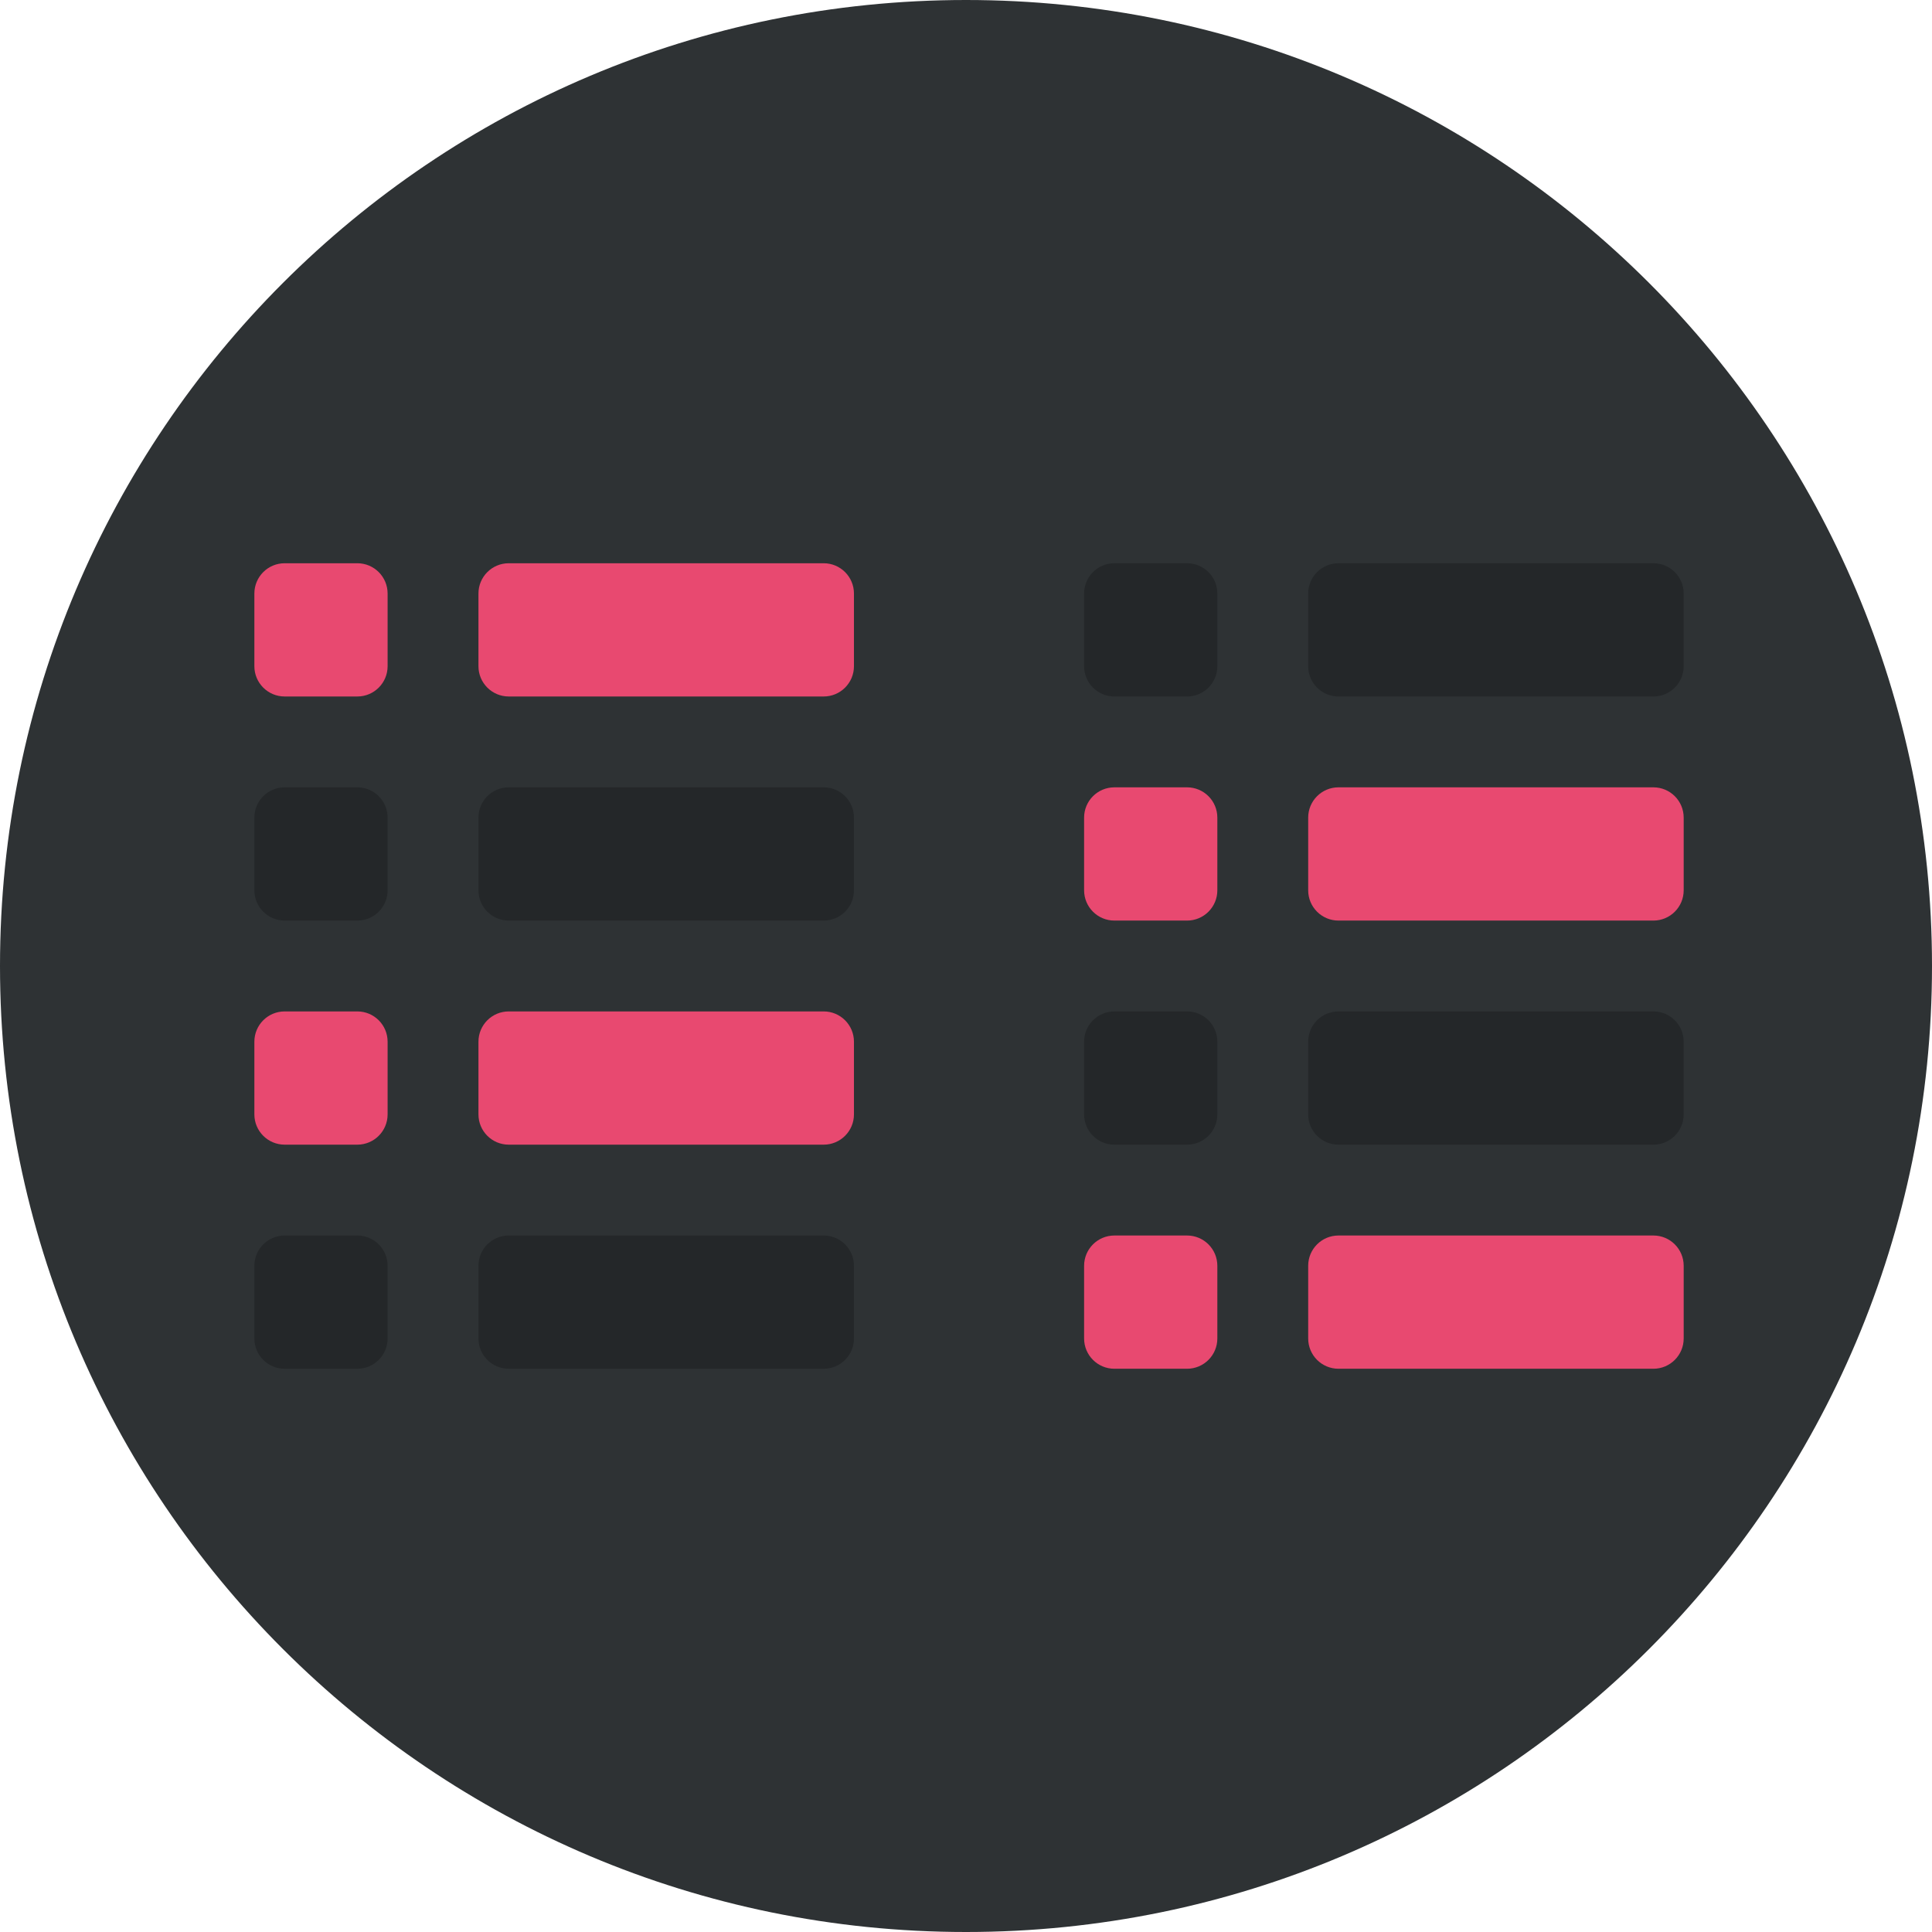
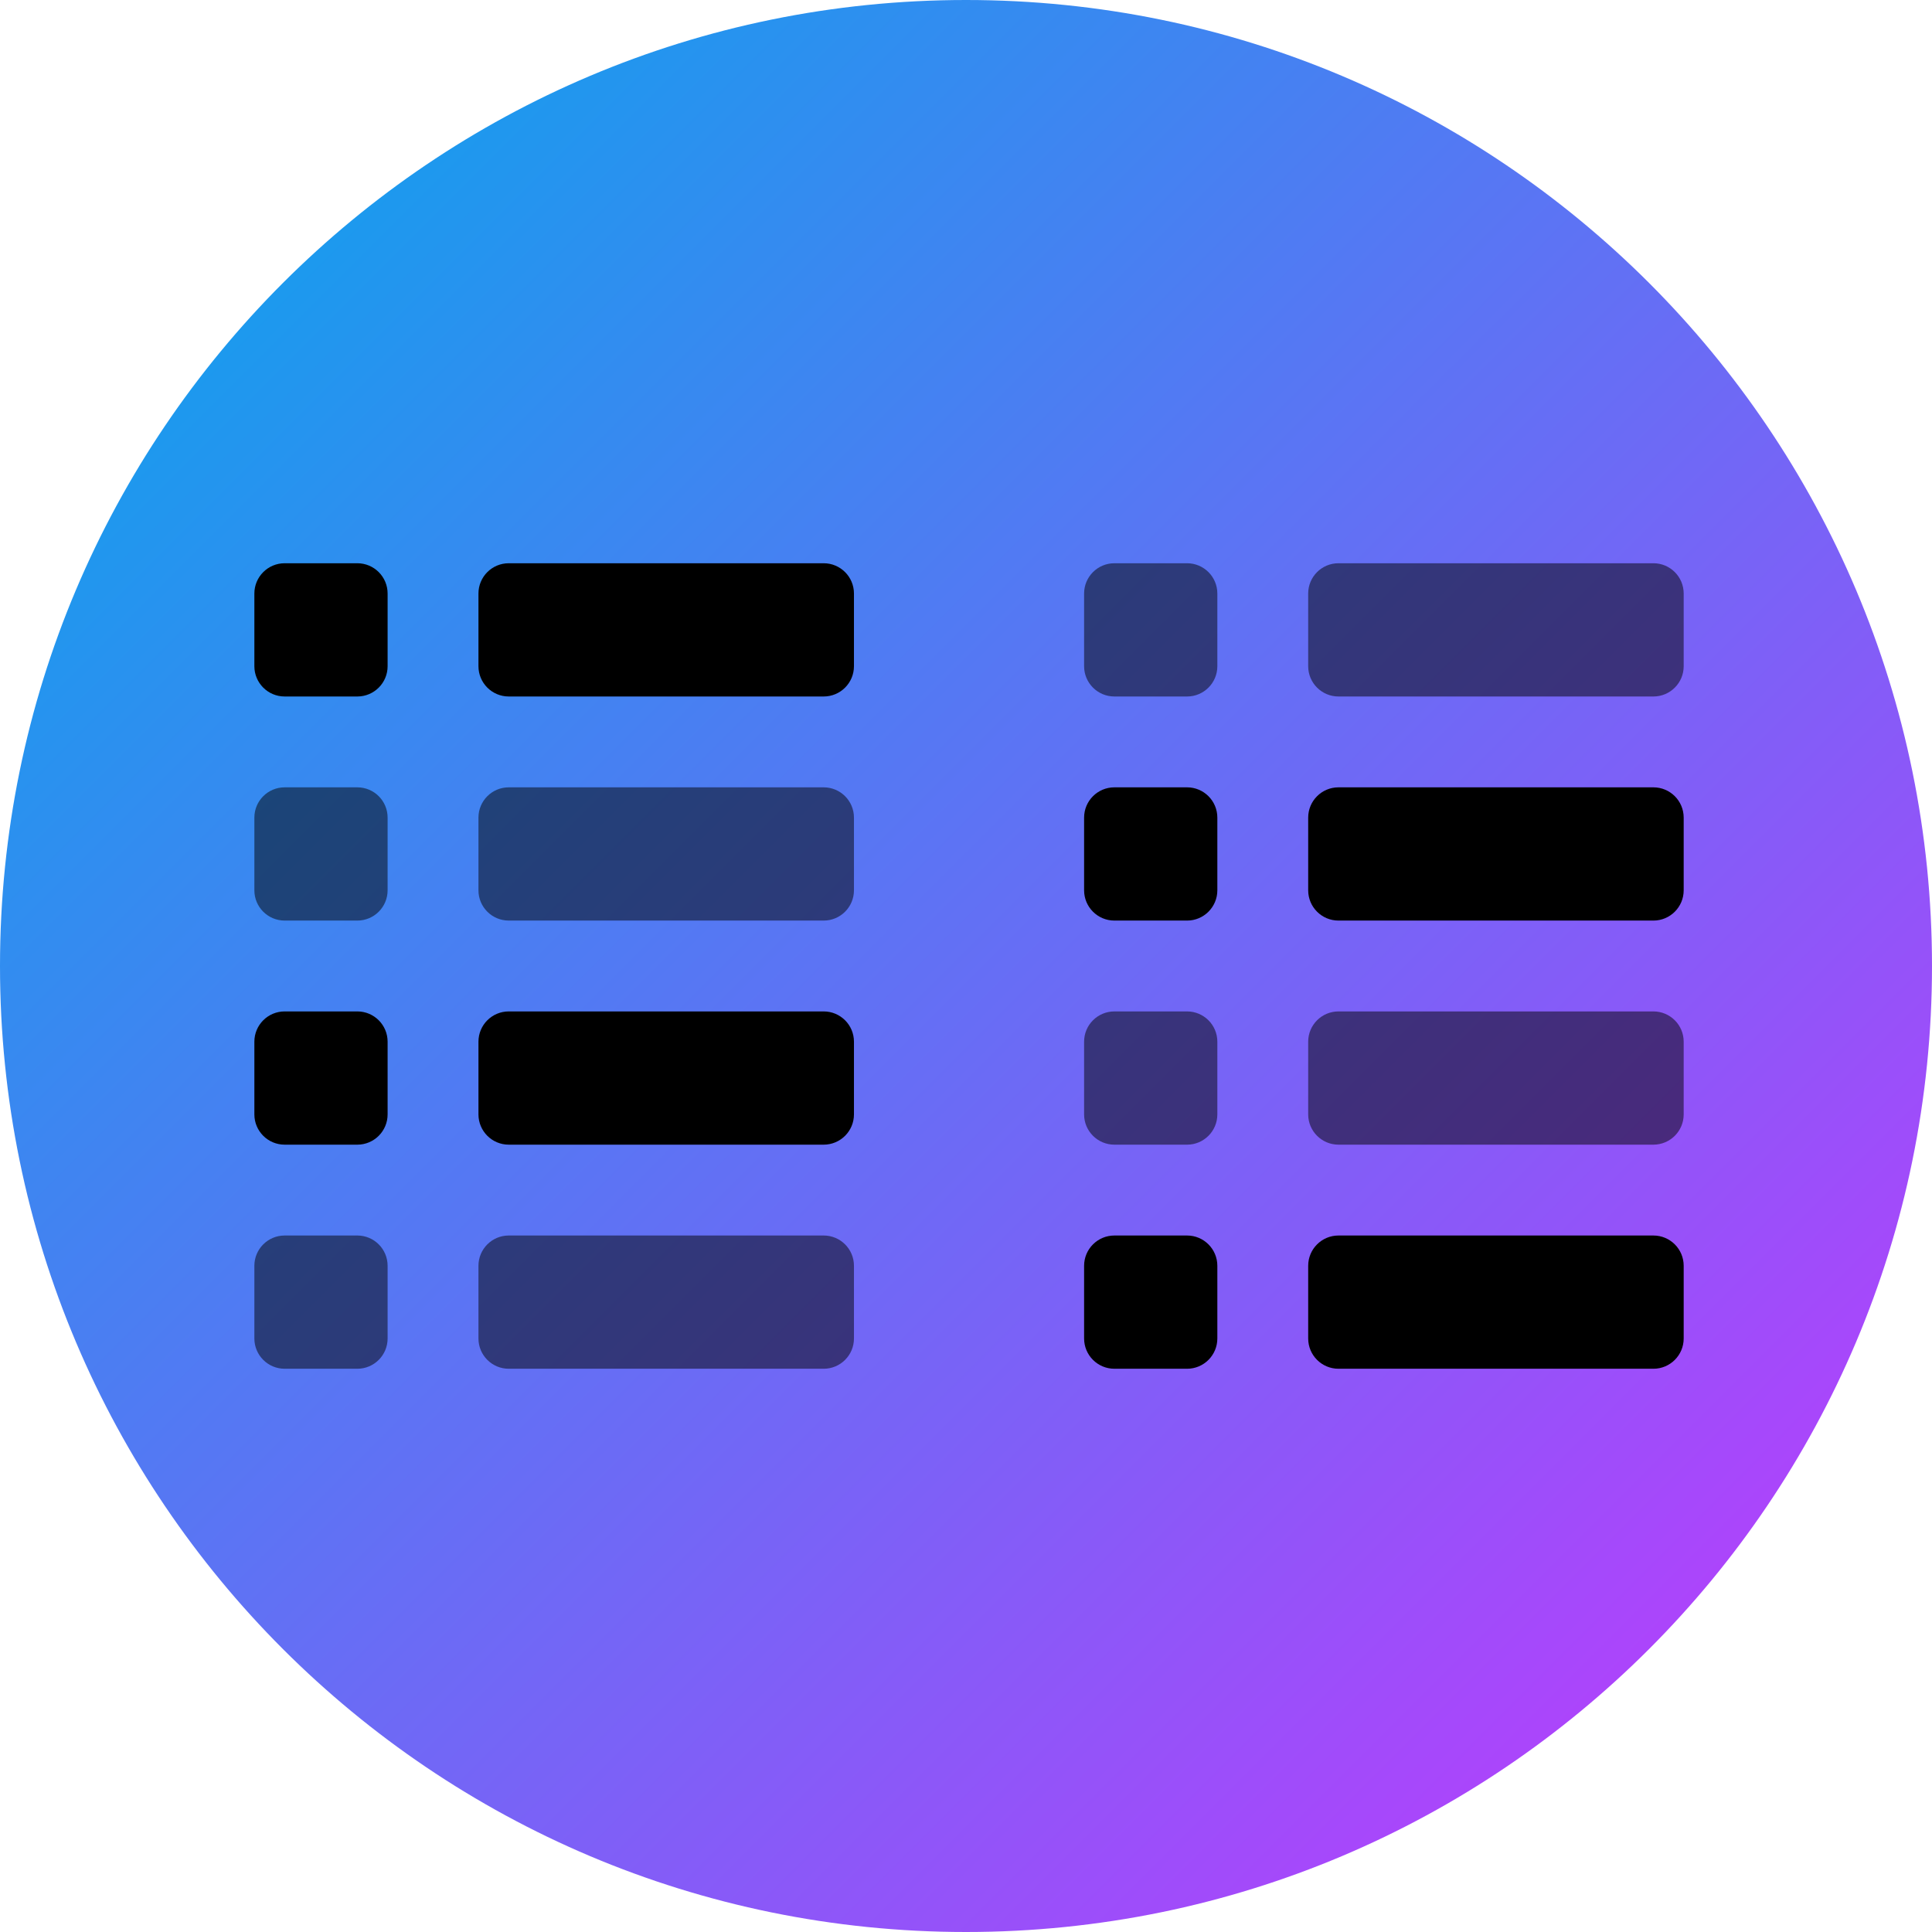
<svg xmlns="http://www.w3.org/2000/svg" width="319" height="319" viewBox="0 0 319 319" fill="none">
-   <circle cx="159.5" cy="159.5" r="159.5" fill="#2E3234" />
-   <rect x="42" y="93" width="22" height="22" rx="5" fill="#E84970" />
-   <rect x="179" y="93" width="22" height="22" rx="5" fill="#242729" />
-   <rect x="42" y="130" width="22" height="22" rx="5" fill="#242729" />
-   <rect x="179" y="130" width="22" height="22" rx="5" fill="#E84970" />
-   <rect x="42" y="167" width="22" height="22" rx="5" fill="#E84970" />
-   <rect x="179" y="167" width="22" height="22" rx="5" fill="#242729" />
-   <rect x="42" y="204" width="22" height="22" rx="5" fill="#242729" />
-   <rect x="179" y="204" width="22" height="22" rx="5" fill="#E84970" />
-   <rect x="79" y="93" width="62" height="22" rx="5" fill="#E84970" />
-   <rect x="216" y="93" width="62" height="22" rx="5" fill="#242729" />
-   <rect x="79" y="130" width="62" height="22" rx="5" fill="#242729" />
-   <rect x="216" y="130" width="62" height="22" rx="5" fill="#E84970" />
-   <rect x="79" y="167" width="62" height="22" rx="5" fill="#E84970" />
-   <rect x="216" y="167" width="62" height="22" rx="5" fill="#242729" />
-   <rect x="79" y="204" width="62" height="22" rx="5" fill="#242729" />
-   <rect x="216" y="204" width="62" height="22" rx="5" fill="#E84970" />
+   <path d="M159.5 319C247.589 319 319 247.589 319 159.5C319 71.411 247.589 0 159.5 0C71.411 0 0 71.411 0 159.5C0 247.589 71.411 319 159.5 319Z" fill="url(#paint0_linear_1986_1555)" />
+   <path d="M59 93H47C44.239 93 42 95.239 42 98V110C42 112.761 44.239 115 47 115H59C61.761 115 64 112.761 64 110V98C64 95.239 61.761 93 59 93Z" fill="black" />
+   <path d="M196 93H184C181.239 93 179 95.239 179 98V110C179 112.761 181.239 115 184 115H196C198.761 115 201 112.761 201 110V98C201 95.239 198.761 93 196 93Z" fill="black" fill-opacity="0.5" />
+   <path d="M59 130H47C44.239 130 42 132.239 42 135V147C42 149.761 44.239 152 47 152H59C61.761 152 64 149.761 64 147V135C64 132.239 61.761 130 59 130Z" fill="black" fill-opacity="0.5" />
+   <path d="M196 130H184C181.239 130 179 132.239 179 135V147C179 149.761 181.239 152 184 152H196C198.761 152 201 149.761 201 147V135C201 132.239 198.761 130 196 130Z" fill="black" />
+   <path d="M59 167H47C44.239 167 42 169.239 42 172V184C42 186.761 44.239 189 47 189H59C61.761 189 64 186.761 64 184V172C64 169.239 61.761 167 59 167Z" fill="black" />
+   <path d="M196 167H184C181.239 167 179 169.239 179 172V184C179 186.761 181.239 189 184 189H196C198.761 189 201 186.761 201 184V172C201 169.239 198.761 167 196 167Z" fill="black" fill-opacity="0.5" />
+   <path d="M59 204H47C44.239 204 42 206.239 42 209V221C42 223.761 44.239 226 47 226H59C61.761 226 64 223.761 64 221V209C64 206.239 61.761 204 59 204Z" fill="black" fill-opacity="0.5" />
+   <path d="M196 204H184C181.239 204 179 206.239 179 209V221C179 223.761 181.239 226 184 226H196C198.761 226 201 223.761 201 221V209C201 206.239 198.761 204 196 204Z" fill="black" />
+   <path d="M136 93H84C81.239 93 79 95.239 79 98V110C79 112.761 81.239 115 84 115H136C138.761 115 141 112.761 141 110V98C141 95.239 138.761 93 136 93Z" fill="black" />
+   <path d="M273 93H221C218.239 93 216 95.239 216 98V110C216 112.761 218.239 115 221 115H273C275.761 115 278 112.761 278 110V98C278 95.239 275.761 93 273 93Z" fill="black" fill-opacity="0.5" />
+   <path d="M136 130H84C81.239 130 79 132.239 79 135V147C79 149.761 81.239 152 84 152H136C138.761 152 141 149.761 141 147V135C141 132.239 138.761 130 136 130Z" fill="black" fill-opacity="0.5" />
+   <path d="M273 130H221C218.239 130 216 132.239 216 135V147C216 149.761 218.239 152 221 152H273C275.761 152 278 149.761 278 147V135C278 132.239 275.761 130 273 130Z" fill="black" />
+   <path d="M136 167H84C81.239 167 79 169.239 79 172V184C79 186.761 81.239 189 84 189H136C138.761 189 141 186.761 141 184V172C141 169.239 138.761 167 136 167Z" fill="black" />
+   <path d="M273 167H221C218.239 167 216 169.239 216 172V184C216 186.761 218.239 189 221 189H273C275.761 189 278 186.761 278 184V172C278 169.239 275.761 167 273 167Z" fill="black" fill-opacity="0.5" />
+   <path d="M136 204H84C81.239 204 79 206.239 79 209V221C79 223.761 81.239 226 84 226H136C138.761 226 141 223.761 141 221V209C141 206.239 138.761 204 136 204Z" fill="black" fill-opacity="0.5" />
+   <path d="M273 204H221C218.239 204 216 206.239 216 209V221C216 223.761 218.239 226 221 226H273C275.761 226 278 223.761 278 221V209C278 206.239 275.761 204 273 204Z" fill="black" />
+   <defs>
+     <linearGradient id="paint0_linear_1986_1555" x1="0" y1="0" x2="319" y2="319" gradientUnits="userSpaceOnUse">
+       <stop offset="0.105" stop-color="#149EED" />
+       <stop offset="0.895" stop-color="#B440FC" />
+     </linearGradient>
+   </defs>
</svg>
